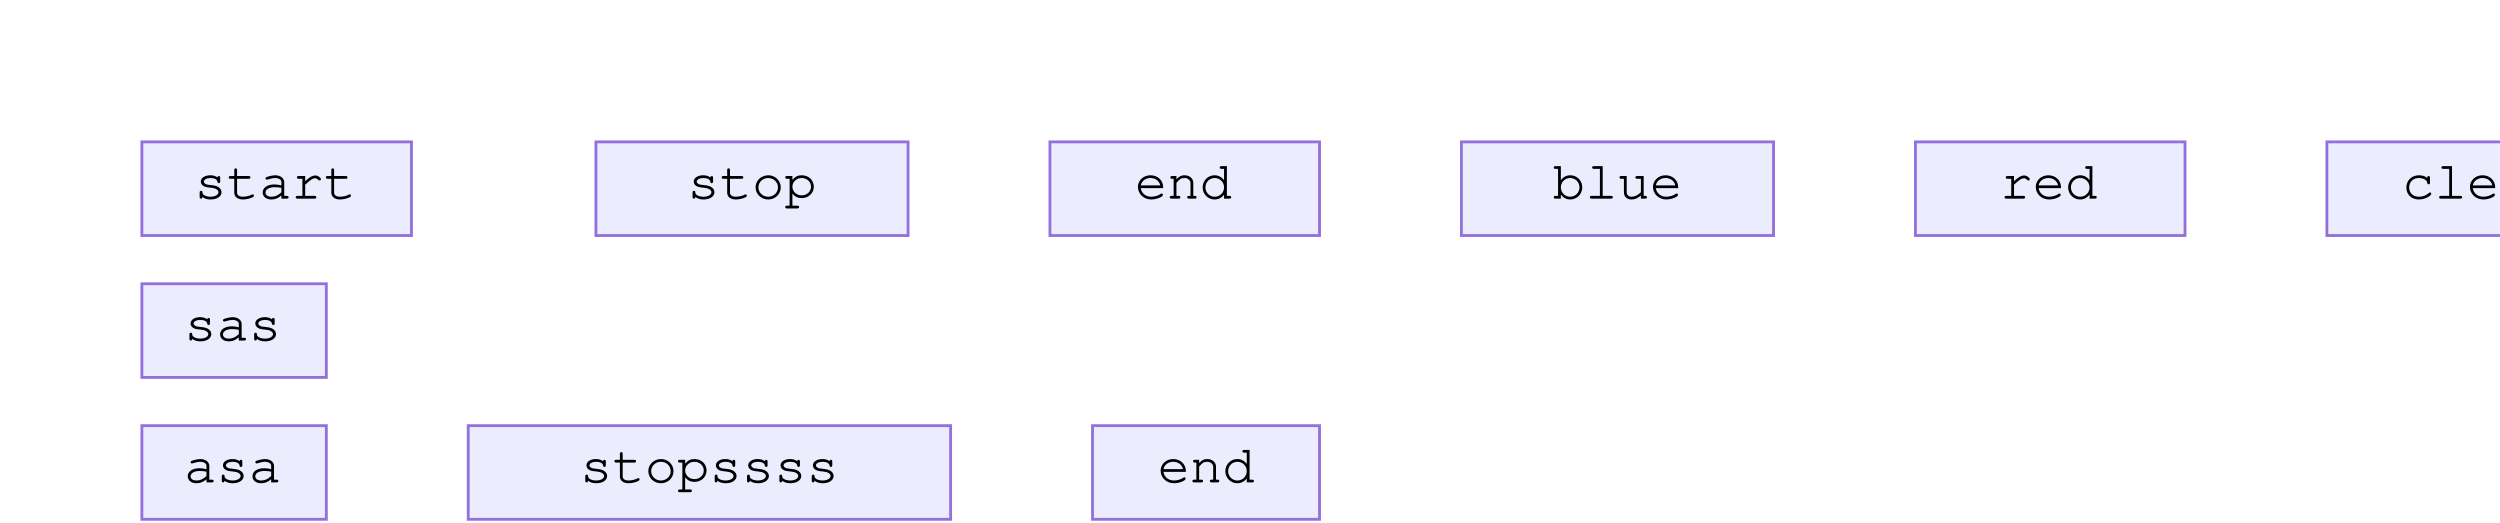
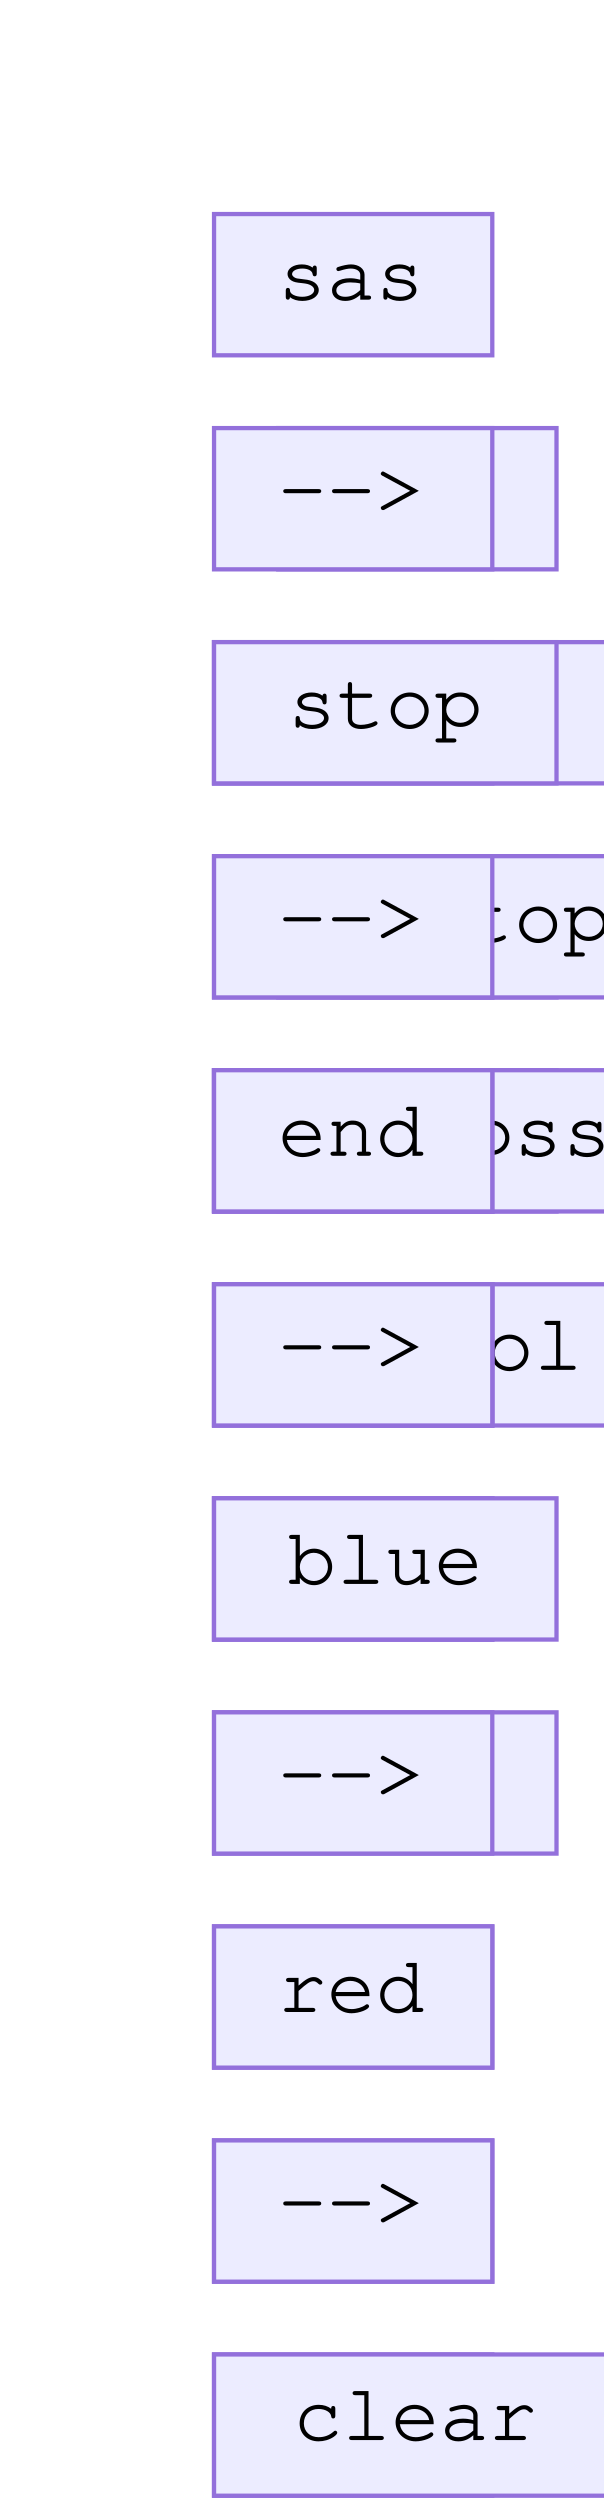
<svg xmlns="http://www.w3.org/2000/svg" width="100%">
+   <g id="sas">
+     <rect width="65" height="33" style="fill:#ECECFF; stroke-width:1;stroke:#9370DB" x="50" y="50" />
+     <text fill="#000000" font-family="Source Sans Pro,Helvetica Neue,Courier,sans-serif" font-size="19" id="svg_2" stroke="#000000" stroke-width="0" text-anchor="middle" text-align="justify" x="82" y="70">sas</text>
+   </g>
+   <g id="sas">
+     <rect width="65" height="33" style="fill:#ECECFF; stroke-width:1;stroke:#9370DB" x="65" y="100" />
+     <text fill="#000000" font-family="Source Sans Pro,Helvetica Neue,Courier,sans-serif" font-size="19" id="svg_2" stroke="#000000" stroke-width="0" text-anchor="middle" text-align="justify" x="97" y="120">sas</text>
+   </g>
  <g id="start">
-     <rect width="95" height="33" style="fill:#ECECFF; stroke-width:1;stroke:#9370DB" x="50" y="50" />
-     <text fill="#000000" font-family="Source Sans Pro,Helvetica Neue,Courier,sans-serif" font-size="19" id="svg_2" stroke="#000000" stroke-width="0" text-anchor="middle" text-align="justify" x="97" y="70">start</text>
+     <rect width="95" height="33" style="fill:#ECECFF; stroke-width:1;stroke:#9370DB" x="50" y="150" />
+     <text fill="#000000" font-family="Source Sans Pro,Helvetica Neue,Courier,sans-serif" font-size="19" id="svg_2" stroke="#000000" stroke-width="0" text-anchor="middle" text-align="justify" x="97" y="170">start</text>
+   </g>
+   <g id="asa">
+     <rect width="65" height="33" style="fill:#ECECFF; stroke-width:1;stroke:#9370DB" x="65" y="200" />
+     <text fill="#000000" font-family="Source Sans Pro,Helvetica Neue,Courier,sans-serif" font-size="19" id="svg_2" stroke="#000000" stroke-width="0" text-anchor="middle" text-align="justify" x="97" y="220">asa</text>
+   </g>
+   <g id="saa">
+     <rect width="65" height="33" style="fill:#ECECFF; stroke-width:1;stroke:#9370DB" x="65" y="250" />
+     <text fill="#000000" font-family="Source Sans Pro,Helvetica Neue,Courier,sans-serif" font-size="19" id="svg_2" stroke="#000000" stroke-width="0" text-anchor="middle" text-align="justify" x="97" y="270">saa</text>
+   </g>
+   <g id="--&gt;">
+     <rect width="65" height="33" style="fill:#ECECFF; stroke-width:1;stroke:#9370DB" x="50" y="100" />
+     <text fill="#000000" font-family="Source Sans Pro,Helvetica Neue,Courier,sans-serif" font-size="19" id="svg_2" stroke="#000000" stroke-width="0" text-anchor="middle" text-align="justify" x="82" y="120">--&gt;</text>
+   </g>
+   <g id="--&gt;">
+     <rect width="65" height="33" style="fill:#ECECFF; stroke-width:1;stroke:#9370DB" x="50" y="150" />
+     <text fill="#000000" font-family="Source Sans Pro,Helvetica Neue,Courier,sans-serif" font-size="19" id="svg_2" stroke="#000000" stroke-width="0" text-anchor="middle" text-align="justify" x="82" y="170">--&gt;</text>
+   </g>
+   <g id="--&gt;">
+     <rect width="65" height="33" style="fill:#ECECFF; stroke-width:1;stroke:#9370DB" x="50" y="200" />
+     <text fill="#000000" font-family="Source Sans Pro,Helvetica Neue,Courier,sans-serif" font-size="19" id="svg_2" stroke="#000000" stroke-width="0" text-anchor="middle" text-align="justify" x="82" y="220">--&gt;</text>
+   </g>
+   <g id="--&gt;">
+     <rect width="65" height="33" style="fill:#ECECFF; stroke-width:1;stroke:#9370DB" x="50" y="250" />
+     <text fill="#000000" font-family="Source Sans Pro,Helvetica Neue,Courier,sans-serif" font-size="19" id="svg_2" stroke="#000000" stroke-width="0" text-anchor="middle" text-align="justify" x="82" y="270">--&gt;</text>
  </g>
  <g id="stop">
-     <rect width="110" height="33" style="fill:#ECECFF; stroke-width:1;stroke:#9370DB" x="210" y="50" />
-     <text fill="#000000" font-family="Source Sans Pro,Helvetica Neue,Courier,sans-serif" font-size="19" id="svg_2" stroke="#000000" stroke-width="0" text-anchor="middle" text-align="justify" x="265" y="70">stop</text>
+     <rect width="80" height="33" style="fill:#ECECFF; stroke-width:1;stroke:#9370DB" x="50" y="150" />
+     <text fill="#000000" font-family="Source Sans Pro,Helvetica Neue,Courier,sans-serif" font-size="19" id="svg_2" stroke="#000000" stroke-width="0" text-anchor="middle" text-align="justify" x="90" y="170">stop</text>
+   </g>
+   <g id="stop">
+     <rect width="80" height="33" style="fill:#ECECFF; stroke-width:1;stroke:#9370DB" x="80" y="200" />
+     <text fill="#000000" font-family="Source Sans Pro,Helvetica Neue,Courier,sans-serif" font-size="19" id="svg_2" stroke="#000000" stroke-width="0" text-anchor="middle" text-align="justify" x="120" y="220">stop</text>
+   </g>
+   <g id="stopssss">
+     <rect width="140" height="33" style="fill:#ECECFF; stroke-width:1;stroke:#9370DB" x="50" y="250" />
+     <text fill="#000000" font-family="Source Sans Pro,Helvetica Neue,Courier,sans-serif" font-size="19" id="svg_2" stroke="#000000" stroke-width="0" text-anchor="middle" text-align="justify" x="120" y="270">stopssss</text>
+   </g>
+   <g id="bol">
+     <rect width="65" height="33" style="fill:#ECECFF; stroke-width:1;stroke:#9370DB" x="87" y="300" />
+     <text fill="#000000" font-family="Source Sans Pro,Helvetica Neue,Courier,sans-serif" font-size="19" id="svg_2" stroke="#000000" stroke-width="0" text-anchor="middle" text-align="justify" x="119" y="320">bol</text>
+   </g>
+   <g id="--&gt;">
+     <rect width="65" height="33" style="fill:#ECECFF; stroke-width:1;stroke:#9370DB" x="50" y="200" />
+     <text fill="#000000" font-family="Source Sans Pro,Helvetica Neue,Courier,sans-serif" font-size="19" id="svg_2" stroke="#000000" stroke-width="0" text-anchor="middle" text-align="justify" x="82" y="220">--&gt;</text>
+   </g>
+   <g id="--&gt;">
+     <rect width="65" height="33" style="fill:#ECECFF; stroke-width:1;stroke:#9370DB" x="50" y="250" />
+     <text fill="#000000" font-family="Source Sans Pro,Helvetica Neue,Courier,sans-serif" font-size="19" id="svg_2" stroke="#000000" stroke-width="0" text-anchor="middle" text-align="justify" x="82" y="270">--&gt;</text>
+   </g>
+   <g id="--&gt;">
+     <rect width="65" height="33" style="fill:#ECECFF; stroke-width:1;stroke:#9370DB" x="50" y="300" />
+     <text fill="#000000" font-family="Source Sans Pro,Helvetica Neue,Courier,sans-serif" font-size="19" id="svg_2" stroke="#000000" stroke-width="0" text-anchor="middle" text-align="justify" x="82" y="320">--&gt;</text>
  </g>
  <g id="end">
-     <rect width="95" height="33" style="fill:#ECECFF; stroke-width:1;stroke:#9370DB" x="370" y="50" />
-     <text fill="#000000" font-family="Source Sans Pro,Helvetica Neue,Courier,sans-serif" font-size="19" id="svg_2" stroke="#000000" stroke-width="0" text-anchor="middle" text-align="justify" x="417" y="70">end</text>
+     <rect width="65" height="33" style="fill:#ECECFF; stroke-width:1;stroke:#9370DB" x="50" y="250" />
+     <text fill="#000000" font-family="Source Sans Pro,Helvetica Neue,Courier,sans-serif" font-size="19" id="svg_2" stroke="#000000" stroke-width="0" text-anchor="middle" text-align="justify" x="82" y="270">end</text>
+   </g>
+   <g id="end">
+     <rect width="65" height="33" style="fill:#ECECFF; stroke-width:1;stroke:#9370DB" x="50" y="300" />
+     <text fill="#000000" font-family="Source Sans Pro,Helvetica Neue,Courier,sans-serif" font-size="19" id="svg_2" stroke="#000000" stroke-width="0" text-anchor="middle" text-align="justify" x="82" y="320">end</text>
+   </g>
+   <g id="end">
+     <rect width="65" height="33" style="fill:#ECECFF; stroke-width:1;stroke:#9370DB" x="50" y="350" />
+     <text fill="#000000" font-family="Source Sans Pro,Helvetica Neue,Courier,sans-serif" font-size="19" id="svg_2" stroke="#000000" stroke-width="0" text-anchor="middle" text-align="justify" x="82" y="370">end</text>
+   </g>
+   <g id="--&gt;">
+     <rect width="65" height="33" style="fill:#ECECFF; stroke-width:1;stroke:#9370DB" x="50" y="300" />
+     <text fill="#000000" font-family="Source Sans Pro,Helvetica Neue,Courier,sans-serif" font-size="19" id="svg_2" stroke="#000000" stroke-width="0" text-anchor="middle" text-align="justify" x="82" y="320">--&gt;</text>
+   </g>
+   <g id="--&gt;">
+     <rect width="65" height="33" style="fill:#ECECFF; stroke-width:1;stroke:#9370DB" x="50" y="350" />
+     <text fill="#000000" font-family="Source Sans Pro,Helvetica Neue,Courier,sans-serif" font-size="19" id="svg_2" stroke="#000000" stroke-width="0" text-anchor="middle" text-align="justify" x="82" y="370">--&gt;</text>
  </g>
  <g id="blue">
-     <rect width="110" height="33" style="fill:#ECECFF; stroke-width:1;stroke:#9370DB" x="515" y="50" />
-     <text fill="#000000" font-family="Source Sans Pro,Helvetica Neue,Courier,sans-serif" font-size="19" id="svg_2" stroke="#000000" stroke-width="0" text-anchor="middle" text-align="justify" x="570" y="70">blue</text>
+     <rect width="80" height="33" style="fill:#ECECFF; stroke-width:1;stroke:#9370DB" x="50" y="350" />
+     <text fill="#000000" font-family="Source Sans Pro,Helvetica Neue,Courier,sans-serif" font-size="19" id="svg_2" stroke="#000000" stroke-width="0" text-anchor="middle" text-align="justify" x="90" y="370">blue</text>
+   </g>
+   <g id="blue">
+     <rect width="80" height="33" style="fill:#ECECFF; stroke-width:1;stroke:#9370DB" x="50" y="400" />
+     <text fill="#000000" font-family="Source Sans Pro,Helvetica Neue,Courier,sans-serif" font-size="19" id="svg_2" stroke="#000000" stroke-width="0" text-anchor="middle" text-align="justify" x="90" y="420">blue</text>
+   </g>
+   <g id="--&gt;">
+     <rect width="65" height="33" style="fill:#ECECFF; stroke-width:1;stroke:#9370DB" x="50" y="400" />
+     <text fill="#000000" font-family="Source Sans Pro,Helvetica Neue,Courier,sans-serif" font-size="19" id="svg_2" stroke="#000000" stroke-width="0" text-anchor="middle" text-align="justify" x="82" y="420">--&gt;</text>
+   </g>
+   <g id="--&gt;">
+     <rect width="65" height="33" style="fill:#ECECFF; stroke-width:1;stroke:#9370DB" x="50" y="450" />
+     <text fill="#000000" font-family="Source Sans Pro,Helvetica Neue,Courier,sans-serif" font-size="19" id="svg_2" stroke="#000000" stroke-width="0" text-anchor="middle" text-align="justify" x="82" y="470">--&gt;</text>
  </g>
  <g id="red">
-     <rect width="95" height="33" style="fill:#ECECFF; stroke-width:1;stroke:#9370DB" x="675" y="50" />
-     <text fill="#000000" font-family="Source Sans Pro,Helvetica Neue,Courier,sans-serif" font-size="19" id="svg_2" stroke="#000000" stroke-width="0" text-anchor="middle" text-align="justify" x="722" y="70">red</text>
+     <rect width="65" height="33" style="fill:#ECECFF; stroke-width:1;stroke:#9370DB" x="50" y="450" />
+     <text fill="#000000" font-family="Source Sans Pro,Helvetica Neue,Courier,sans-serif" font-size="19" id="svg_2" stroke="#000000" stroke-width="0" text-anchor="middle" text-align="justify" x="82" y="470">red</text>
+   </g>
+   <g id="red">
+     <rect width="65" height="33" style="fill:#ECECFF; stroke-width:1;stroke:#9370DB" x="50" y="500" />
+     <text fill="#000000" font-family="Source Sans Pro,Helvetica Neue,Courier,sans-serif" font-size="19" id="svg_2" stroke="#000000" stroke-width="0" text-anchor="middle" text-align="justify" x="82" y="520">red</text>
+   </g>
+   <g id="--&gt;">
+     <rect width="65" height="33" style="fill:#ECECFF; stroke-width:1;stroke:#9370DB" x="50" y="500" />
+     <text fill="#000000" font-family="Source Sans Pro,Helvetica Neue,Courier,sans-serif" font-size="19" id="svg_2" stroke="#000000" stroke-width="0" text-anchor="middle" text-align="justify" x="82" y="520">--&gt;</text>
+   </g>
+   <g id="--&gt;">
+     <rect width="65" height="33" style="fill:#ECECFF; stroke-width:1;stroke:#9370DB" x="50" y="550" />
+     <text fill="#000000" font-family="Source Sans Pro,Helvetica Neue,Courier,sans-serif" font-size="19" id="svg_2" stroke="#000000" stroke-width="0" text-anchor="middle" text-align="justify" x="82" y="570">--&gt;</text>
  </g>
  <g id="clear">
-     <rect width="110" height="33" style="fill:#ECECFF; stroke-width:1;stroke:#9370DB" x="820" y="50" />
-     <text fill="#000000" font-family="Source Sans Pro,Helvetica Neue,Courier,sans-serif" font-size="19" id="svg_2" stroke="#000000" stroke-width="0" text-anchor="middle" text-align="justify" x="875" y="70">clear</text>
+     <rect width="95" height="33" style="fill:#ECECFF; stroke-width:1;stroke:#9370DB" x="50" y="550" />
+     <text fill="#000000" font-family="Source Sans Pro,Helvetica Neue,Courier,sans-serif" font-size="19" id="svg_2" stroke="#000000" stroke-width="0" text-anchor="middle" text-align="justify" x="97" y="570">clear</text>
  </g>
-   <g id="sas">
-     <rect width="65" height="33" style="fill:#ECECFF; stroke-width:1;stroke:#9370DB" x="50" y="100" />
-     <text fill="#000000" font-family="Source Sans Pro,Helvetica Neue,Courier,sans-serif" font-size="19" id="svg_2" stroke="#000000" stroke-width="0" text-anchor="middle" text-align="justify" x="82" y="120">sas</text>
-   </g>
-   <g id="asa">
-     <rect width="65" height="33" style="fill:#ECECFF; stroke-width:1;stroke:#9370DB" x="50" y="150" />
-     <text fill="#000000" font-family="Source Sans Pro,Helvetica Neue,Courier,sans-serif" font-size="19" id="svg_2" stroke="#000000" stroke-width="0" text-anchor="middle" text-align="justify" x="82" y="170">asa</text>
-   </g>
-   <g id="stopssss">
-     <rect width="170" height="33" style="fill:#ECECFF; stroke-width:1;stroke:#9370DB" x="165" y="150" />
-     <text fill="#000000" font-family="Source Sans Pro,Helvetica Neue,Courier,sans-serif" font-size="19" id="svg_2" stroke="#000000" stroke-width="0" text-anchor="middle" text-align="justify" x="250" y="170">stopssss</text>
-   </g>
-   <g id="end">
-     <rect width="80" height="33" style="fill:#ECECFF; stroke-width:1;stroke:#9370DB" x="385" y="150" />
-     <text fill="#000000" font-family="Source Sans Pro,Helvetica Neue,Courier,sans-serif" font-size="19" id="svg_2" stroke="#000000" stroke-width="0" text-anchor="middle" text-align="justify" x="425" y="170">end</text>
-   </g>
-   <g id="saa">
-     <rect width="65" height="33" style="fill:#ECECFF; stroke-width:1;stroke:#9370DB" x="50" y="200" />
-     <text fill="#000000" font-family="Source Sans Pro,Helvetica Neue,Courier,sans-serif" font-size="19" id="svg_2" stroke="#000000" stroke-width="0" text-anchor="middle" text-align="justify" x="82" y="220">saa</text>
-   </g>
-   <g id="bol">
-     <rect width="80" height="33" style="fill:#ECECFF; stroke-width:1;stroke:#9370DB" x="180" y="200" />
-     <text fill="#000000" font-family="Source Sans Pro,Helvetica Neue,Courier,sans-serif" font-size="19" id="svg_2" stroke="#000000" stroke-width="0" text-anchor="middle" text-align="justify" x="220" y="220">bol</text>
+   <g id="clear">
+     <rect width="95" height="33" style="fill:#ECECFF; stroke-width:1;stroke:#9370DB" x="50" y="600" />
+     <text fill="#000000" font-family="Source Sans Pro,Helvetica Neue,Courier,sans-serif" font-size="19" id="svg_2" stroke="#000000" stroke-width="0" text-anchor="middle" text-align="justify" x="97" y="620">clear</text>
  </g>
</svg>
